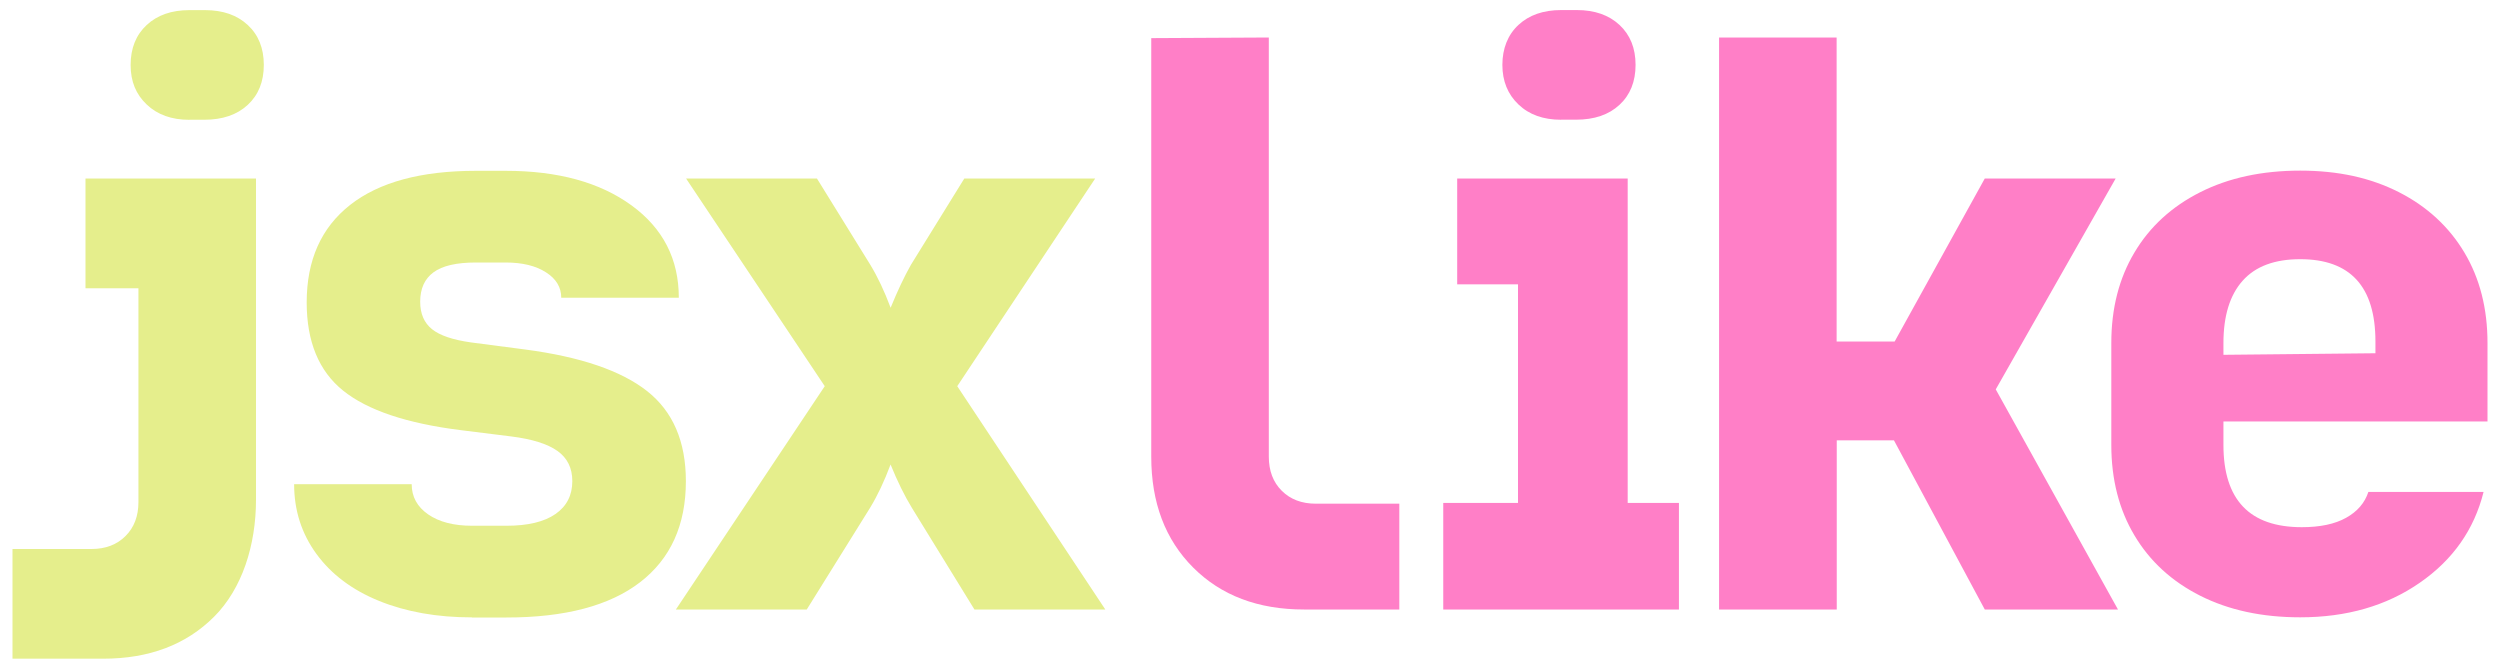
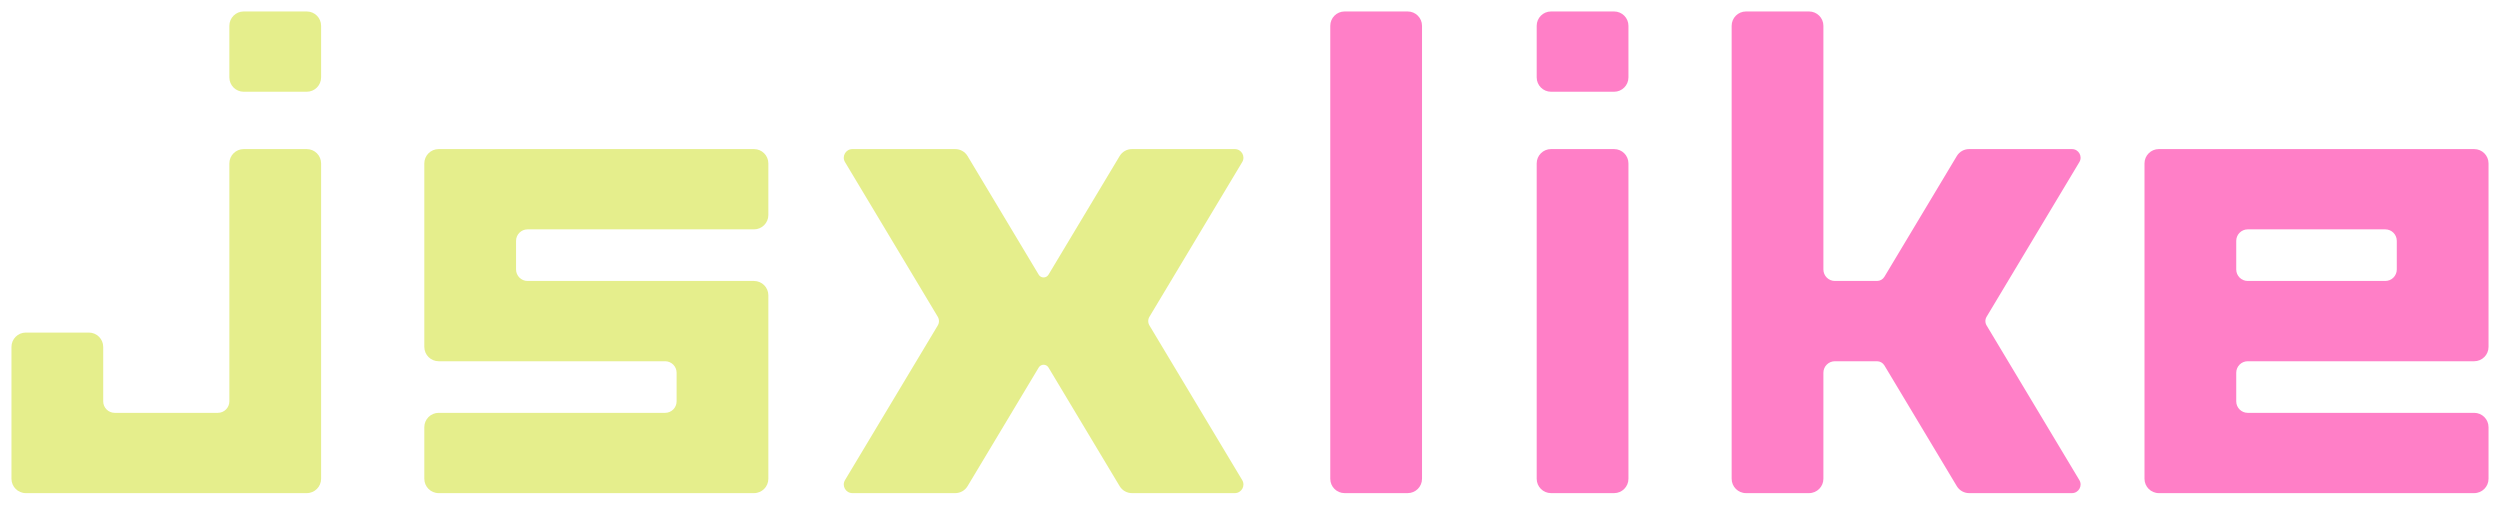
- <svg xmlns="http://www.w3.org/2000/svg" viewBox="0 0 400 107">
-   <path d="m75.52 98.78c-5.6 0-10.55-.88-14.86-2.63s-7.65-4.26-10.03-7.52-3.57-6.98-3.57-11.16h18.81c0 2.01.88 3.61 2.63 4.83 1.75 1.21 4.09 1.82 7.02 1.82h5.52c3.43 0 6.04-.63 7.84-1.88s2.69-3.01 2.69-5.26c0-2.09-.79-3.7-2.38-4.83s-4.06-1.9-7.4-2.32l-8.02-1c-8.69-1.08-14.98-3.2-18.87-6.33s-5.83-7.84-5.83-14.11c0-6.77 2.32-11.97 6.96-15.61s11.35-5.45 20.12-5.45h4.76c8.36 0 15.06 1.84 20.12 5.52s7.58 8.61 7.58 14.79h-18.81c0-1.67-.81-3.03-2.45-4.07-1.63-1.05-3.78-1.57-6.46-1.57h-4.76c-3.09 0-5.35.52-6.77 1.57-1.42 1.04-2.13 2.61-2.13 4.7 0 1.92.63 3.38 1.88 4.39s3.34 1.72 6.27 2.13l8.65 1.13c8.86 1.17 15.36 3.39 19.5 6.65s6.21 8.07 6.21 14.42c0 7.02-2.45 12.41-7.33 16.17-4.89 3.76-12.02 5.64-21.38 5.64h-5.52z" fill="#e5ee8c" />
-   <path d="m108.14 97.52 23.82-35.73-22.19-33.23h20.94l8.53 13.79c1.17 1.92 2.26 4.22 3.26 6.89 1.09-2.67 2.17-4.97 3.26-6.89l8.53-13.79h20.94l-22.07 33.23 23.69 35.73h-20.94l-10.03-16.3c-1.17-1.92-2.3-4.22-3.39-6.9-1 2.68-2.09 4.97-3.26 6.9l-10.15 16.3z" fill="#e5ee8c" />
-   <g fill="#ff7fc7">
-     <path d="m208.65 97.52c-7.36 0-13.27-2.24-17.74-6.71s-6.71-10.38-6.71-17.74v-66.97s18.81-.1 18.81-.1v67.07c0 2.26.69 4.08 2.07 5.45 1.38 1.38 3.2 2.07 5.45 2.07h13.36s0 16.93 0 16.93z" />
-     <path d="m268.63 97.52h-37.71v-17.05h11.96v-34.98h-9.73v-16.93h27.28v51.91h8.2zm-18.85-78.36c-2.84 0-5.12-.81-6.83-2.45-1.71-1.63-2.57-3.74-2.57-6.33s.86-4.81 2.57-6.39c1.71-1.59 3.99-2.38 6.83-2.38h2.51c2.84 0 5.12.79 6.83 2.38s2.57 3.72 2.57 6.39-.86 4.81-2.57 6.39c-1.71 1.59-4.03 2.38-6.96 2.38h-2.38z" />
-     <path d="m293.86 97.52h-18.81v-91.52h18.81v48.65h9.28l14.42-26.08h20.94l-19.18 33.73 19.56 35.23h-21.31l-14.54-27.08h-9.15v27.08z" />
-     <path d="m398 67.43h-42.25v3.76c0 8.78 4.18 13.16 12.54 13.16 2.92 0 5.29-.5 7.08-1.5 1.8-1 2.99-2.38 3.57-4.14h18.43c-1.5 6.02-4.91 10.87-10.22 14.54-5.31 3.68-11.68 5.52-19.12 5.52-6.1 0-11.43-1.15-15.99-3.45s-8.07-5.52-10.53-9.66c-2.47-4.14-3.7-8.96-3.7-14.48v-16.3c0-5.52 1.23-10.34 3.7-14.48 2.46-4.14 5.97-7.35 10.53-9.65s9.88-3.45 15.99-3.45 11.28 1.15 15.8 3.45c4.51 2.3 8 5.52 10.47 9.65 2.47 4.14 3.7 8.96 3.7 14.48v12.54zm-42.25-10.66 24.32-.25v-1.88c0-8.78-4.01-13.17-12.04-13.17-4.1 0-7.17 1.15-9.21 3.45-2.05 2.3-3.07 5.62-3.07 9.97z" />
+ <svg xmlns="http://www.w3.org/2000/svg" viewBox="0 0 436 88">
+   <rect fill="#e5ee8c" height="14" rx="2.5" width="16" x="40" y="2" />
+   <rect fill="#ff7fc7" height="60" rx="2.5" width="16" x="268" y="26" />
+   <rect fill="#ff7fc7" height="14" rx="2.5" width="16" x="268" y="2" />
+   <g fill="#e5ee8c">
+     <path d="m134 37.5v-9c0-1.38-1.12-2.5-2.5-2.5h-55c-1.38 0-2.5 1.12-2.5 2.5v32c0 1.38 1.12 2.5 2.5 2.5h39.5c1.1 0 2 .9 2 2v5c0 1.1-.9 2-2 2h-39.5c-1.38 0-2.5 1.12-2.5 2.5v9c0 1.38 1.12 2.5 2.5 2.5h55c1.38 0 2.5-1.12 2.5-2.5v-32c0-1.38-1.12-2.5-2.5-2.5h-39.5c-1.1 0-2-.9-2-2v-5c0-1.1.9-2 2-2h39.5c1.38 0 2.5-1.12 2.5-2.5z" />
+     <path d="m215.35 26h-17.94c-.88 0-1.69.46-2.14 1.21l-12.41 20.69c-.39.65-1.33.65-1.71 0l-12.41-20.69c-.45-.75-1.27-1.21-2.14-1.21h-17.94c-1.17 0-1.89 1.27-1.29 2.27l16.17 26.96c.29.48.29 1.07 0 1.54l-16.17 26.96c-.6 1 .12 2.27 1.29 2.27h17.94c.88 0 1.69-.46 2.14-1.21l12.41-20.69c.39-.65 1.33-.65 1.71 0l12.41 20.69c.45.75 1.27 1.21 2.14 1.21h17.94c1.17 0 1.89-1.27 1.29-2.27l-16.17-26.96c-.29-.48-.29-1.07 0-1.54l16.17-26.96c.6-1-.12-2.27-1.29-2.27z" />
+     <path d="m40 28.5v41.5c0 1.1-.9 2-2 2h-18c-1.1 0-2-.9-2-2v-9.5c0-1.38-1.12-2.5-2.5-2.5h-11c-1.38 0-2.5 1.12-2.5 2.5v23c0 1.38 1.12 2.5 2.5 2.5h49c1.38 0 2.5-1.12 2.5-2.5v-55c0-1.38-1.12-2.5-2.5-2.5h-11c-1.38 0-2.5 1.12-2.5 2.5z" />
  </g>
-   <path d="m30.3 19.16h2.38c2.92 0 5.24-.79 6.96-2.38 1.71-1.59 2.57-3.72 2.57-6.39s-.86-4.81-2.57-6.39c-1.71-1.59-3.99-2.38-6.83-2.38h-2.51c-2.84 0-5.12.79-6.83 2.38s-2.57 3.72-2.57 6.39.86 4.7 2.57 6.33 3.99 2.45 6.83 2.45z" fill="#e5ee8c" />
-   <path d="m13.68 28.57v17.55h8.47v34.2c0 2.26-.69 4.08-2.07 5.45-1.38 1.38-3.2 2.07-5.45 2.07h-12.63s0 17.55 0 17.55h14.51c7.36 0 13.27-2.24 17.74-6.71s6.71-11.4 6.71-18.75v-51.36z" fill="#e5ee8c" />
+   <rect fill="#ff7fc7" height="84" rx="2.5" transform="matrix(-1 0 0 -1 480 88)" width="16" x="232" y="2" />
+   <path d="m361.35 26h-17.94c-.88 0-1.69.46-2.14 1.21l-12.63 21.06c-.27.45-.76.73-1.29.73h-7.35c-1.1 0-2-.9-2-2v-42.5c0-1.38-1.12-2.5-2.5-2.5h-11c-1.38 0-2.5 1.12-2.5 2.5v79c0 1.38 1.12 2.5 2.5 2.5h11c1.38 0 2.5-1.12 2.5-2.5v-18.5c0-1.1.9-2 2-2h7.35c.53 0 1.02.28 1.29.73l12.63 21.06c.45.75 1.27 1.21 2.14 1.21h17.94c1.17 0 1.89-1.27 1.29-2.27l-16.17-26.96c-.29-.48-.29-1.07 0-1.54l16.17-26.96c.6-1-.12-2.27-1.29-2.27z" fill="#ff7fc7" />
+   <path d="m374 28.5v55c0 1.38 1.12 2.5 2.5 2.5h55c1.38 0 2.5-1.12 2.5-2.5v-9c0-1.38-1.12-2.5-2.5-2.5h-39.5c-1.1 0-2-.9-2-2v-5c0-1.1.9-2 2-2h39.5c1.38 0 2.5-1.12 2.5-2.5v-32c0-1.38-1.12-2.5-2.5-2.5h-55c-1.38 0-2.5 1.12-2.5 2.5zm42 20.5h-24c-1.1 0-2-.9-2-2v-5c0-1.1.9-2 2-2h24c1.1 0 2 .9 2 2v5c0 1.1-.9 2-2 2z" fill="#ff7fc7" />
</svg>
